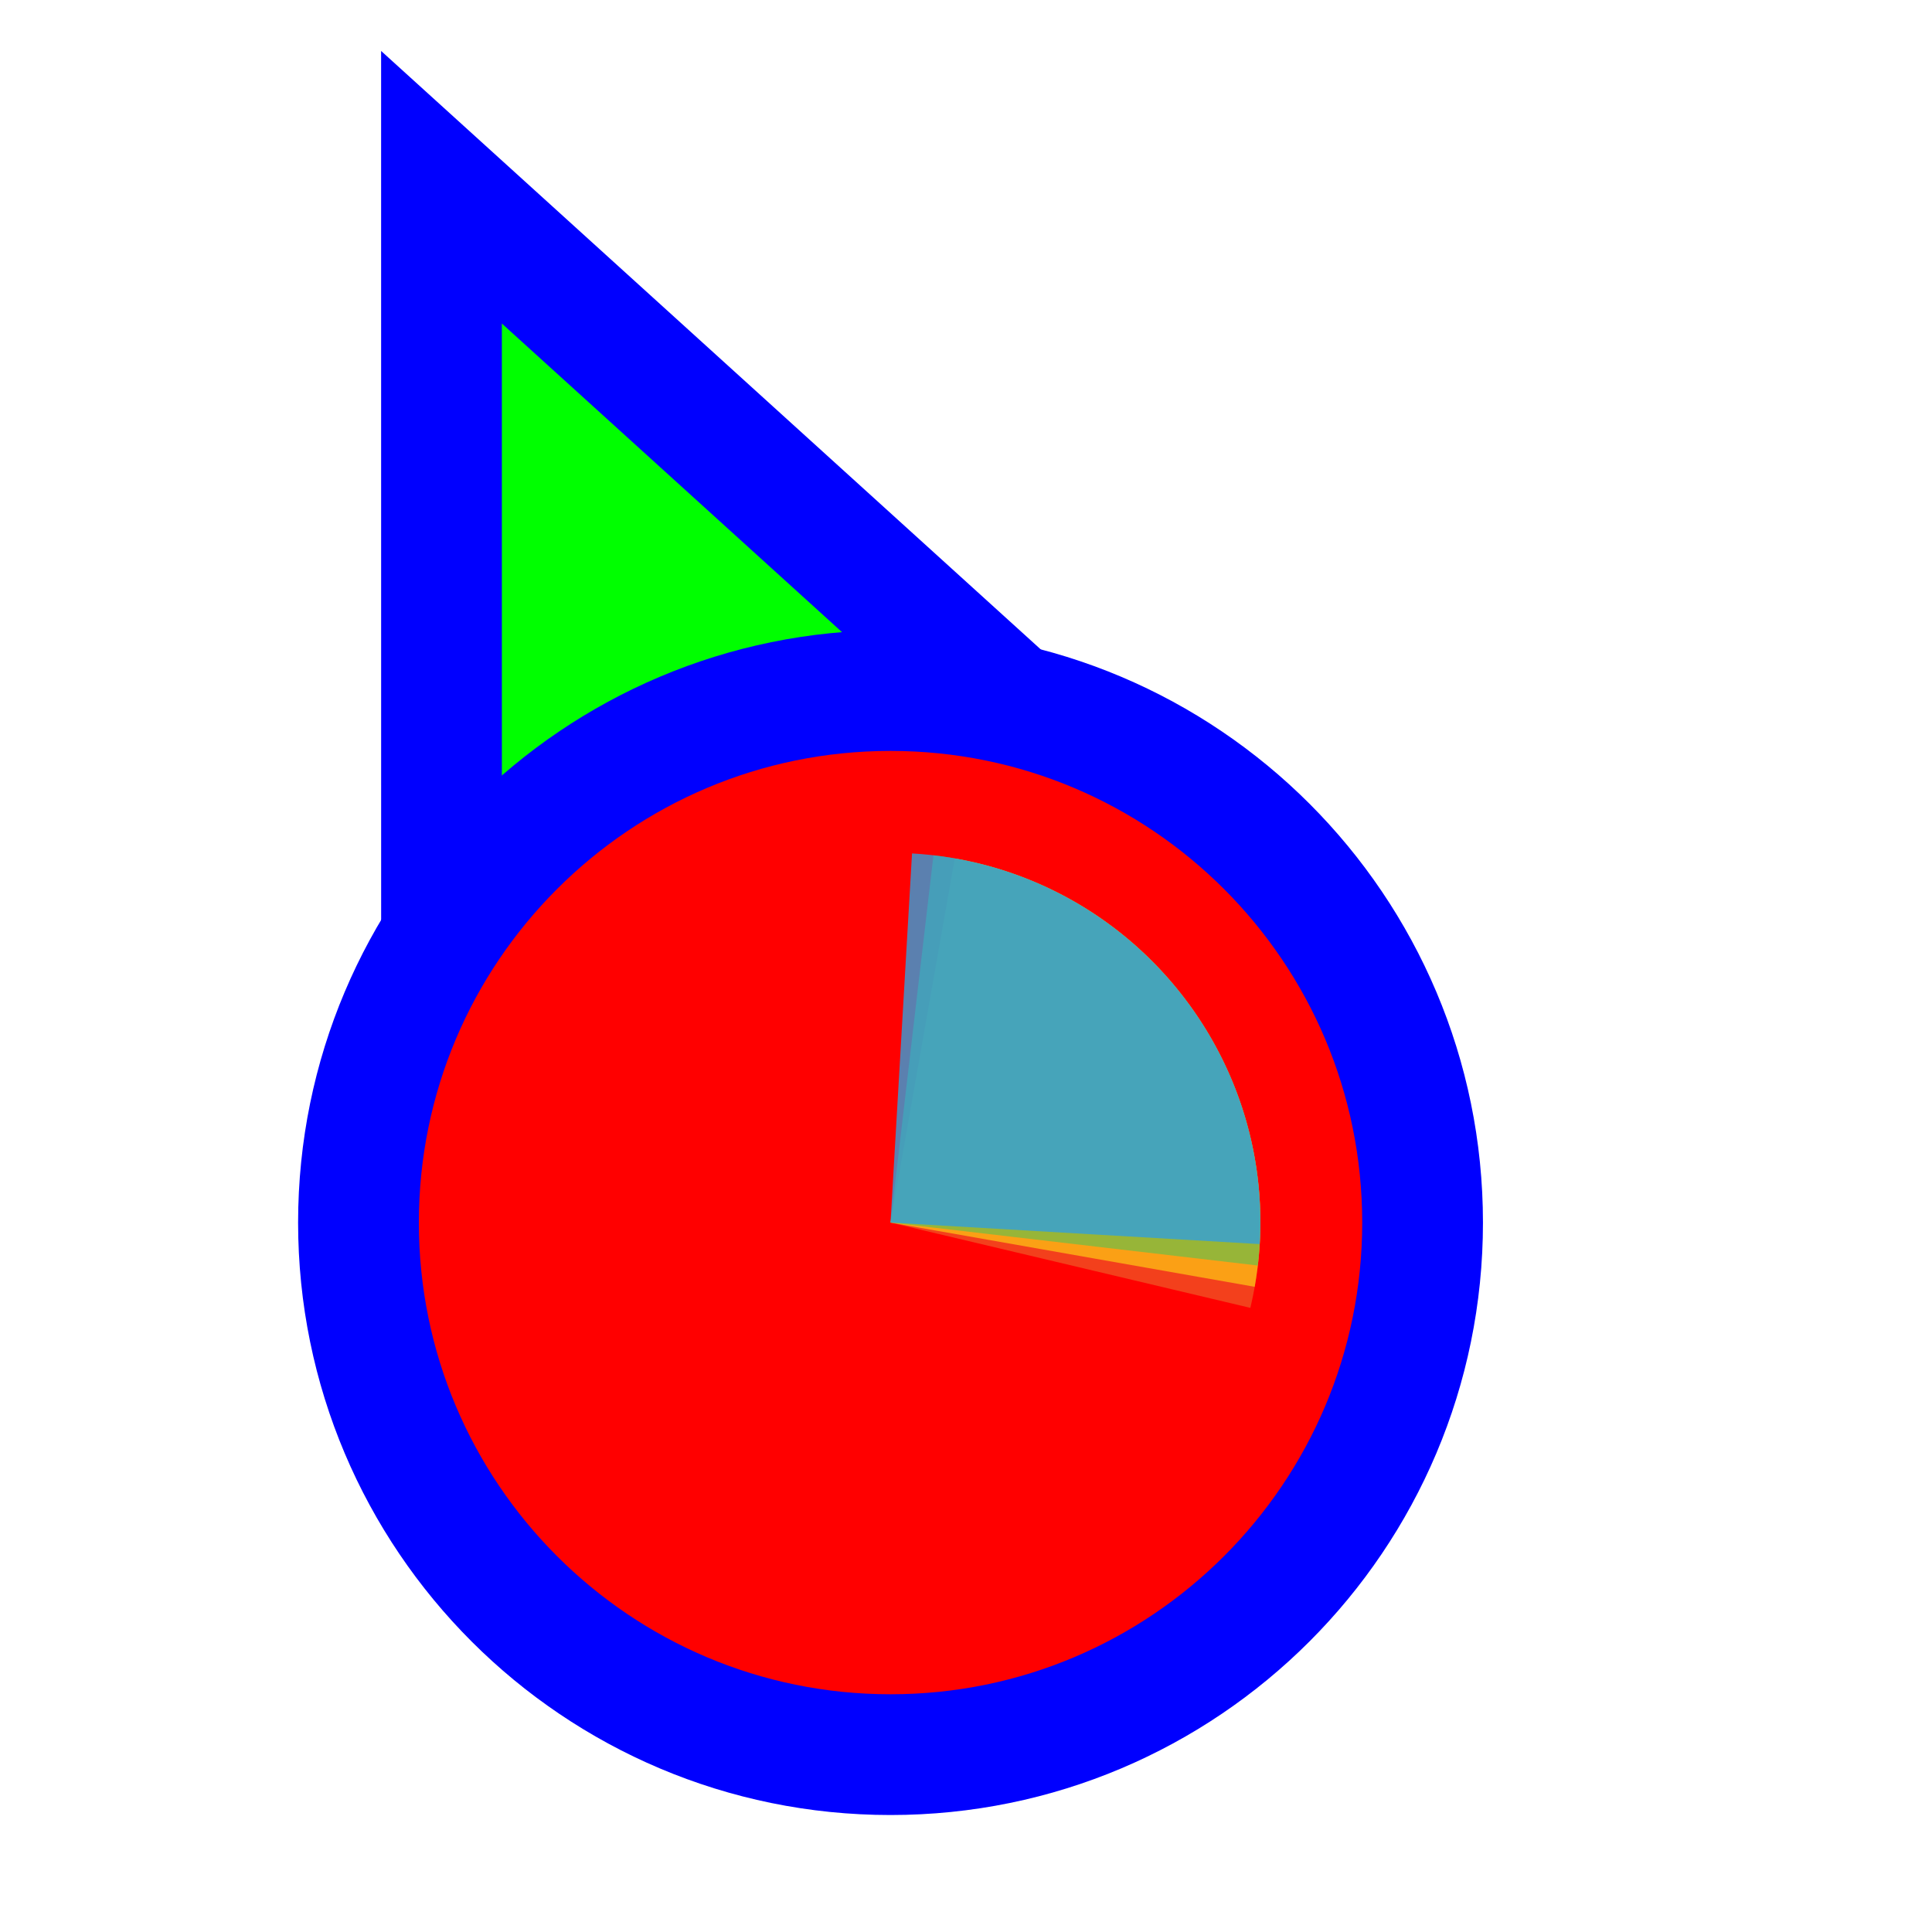
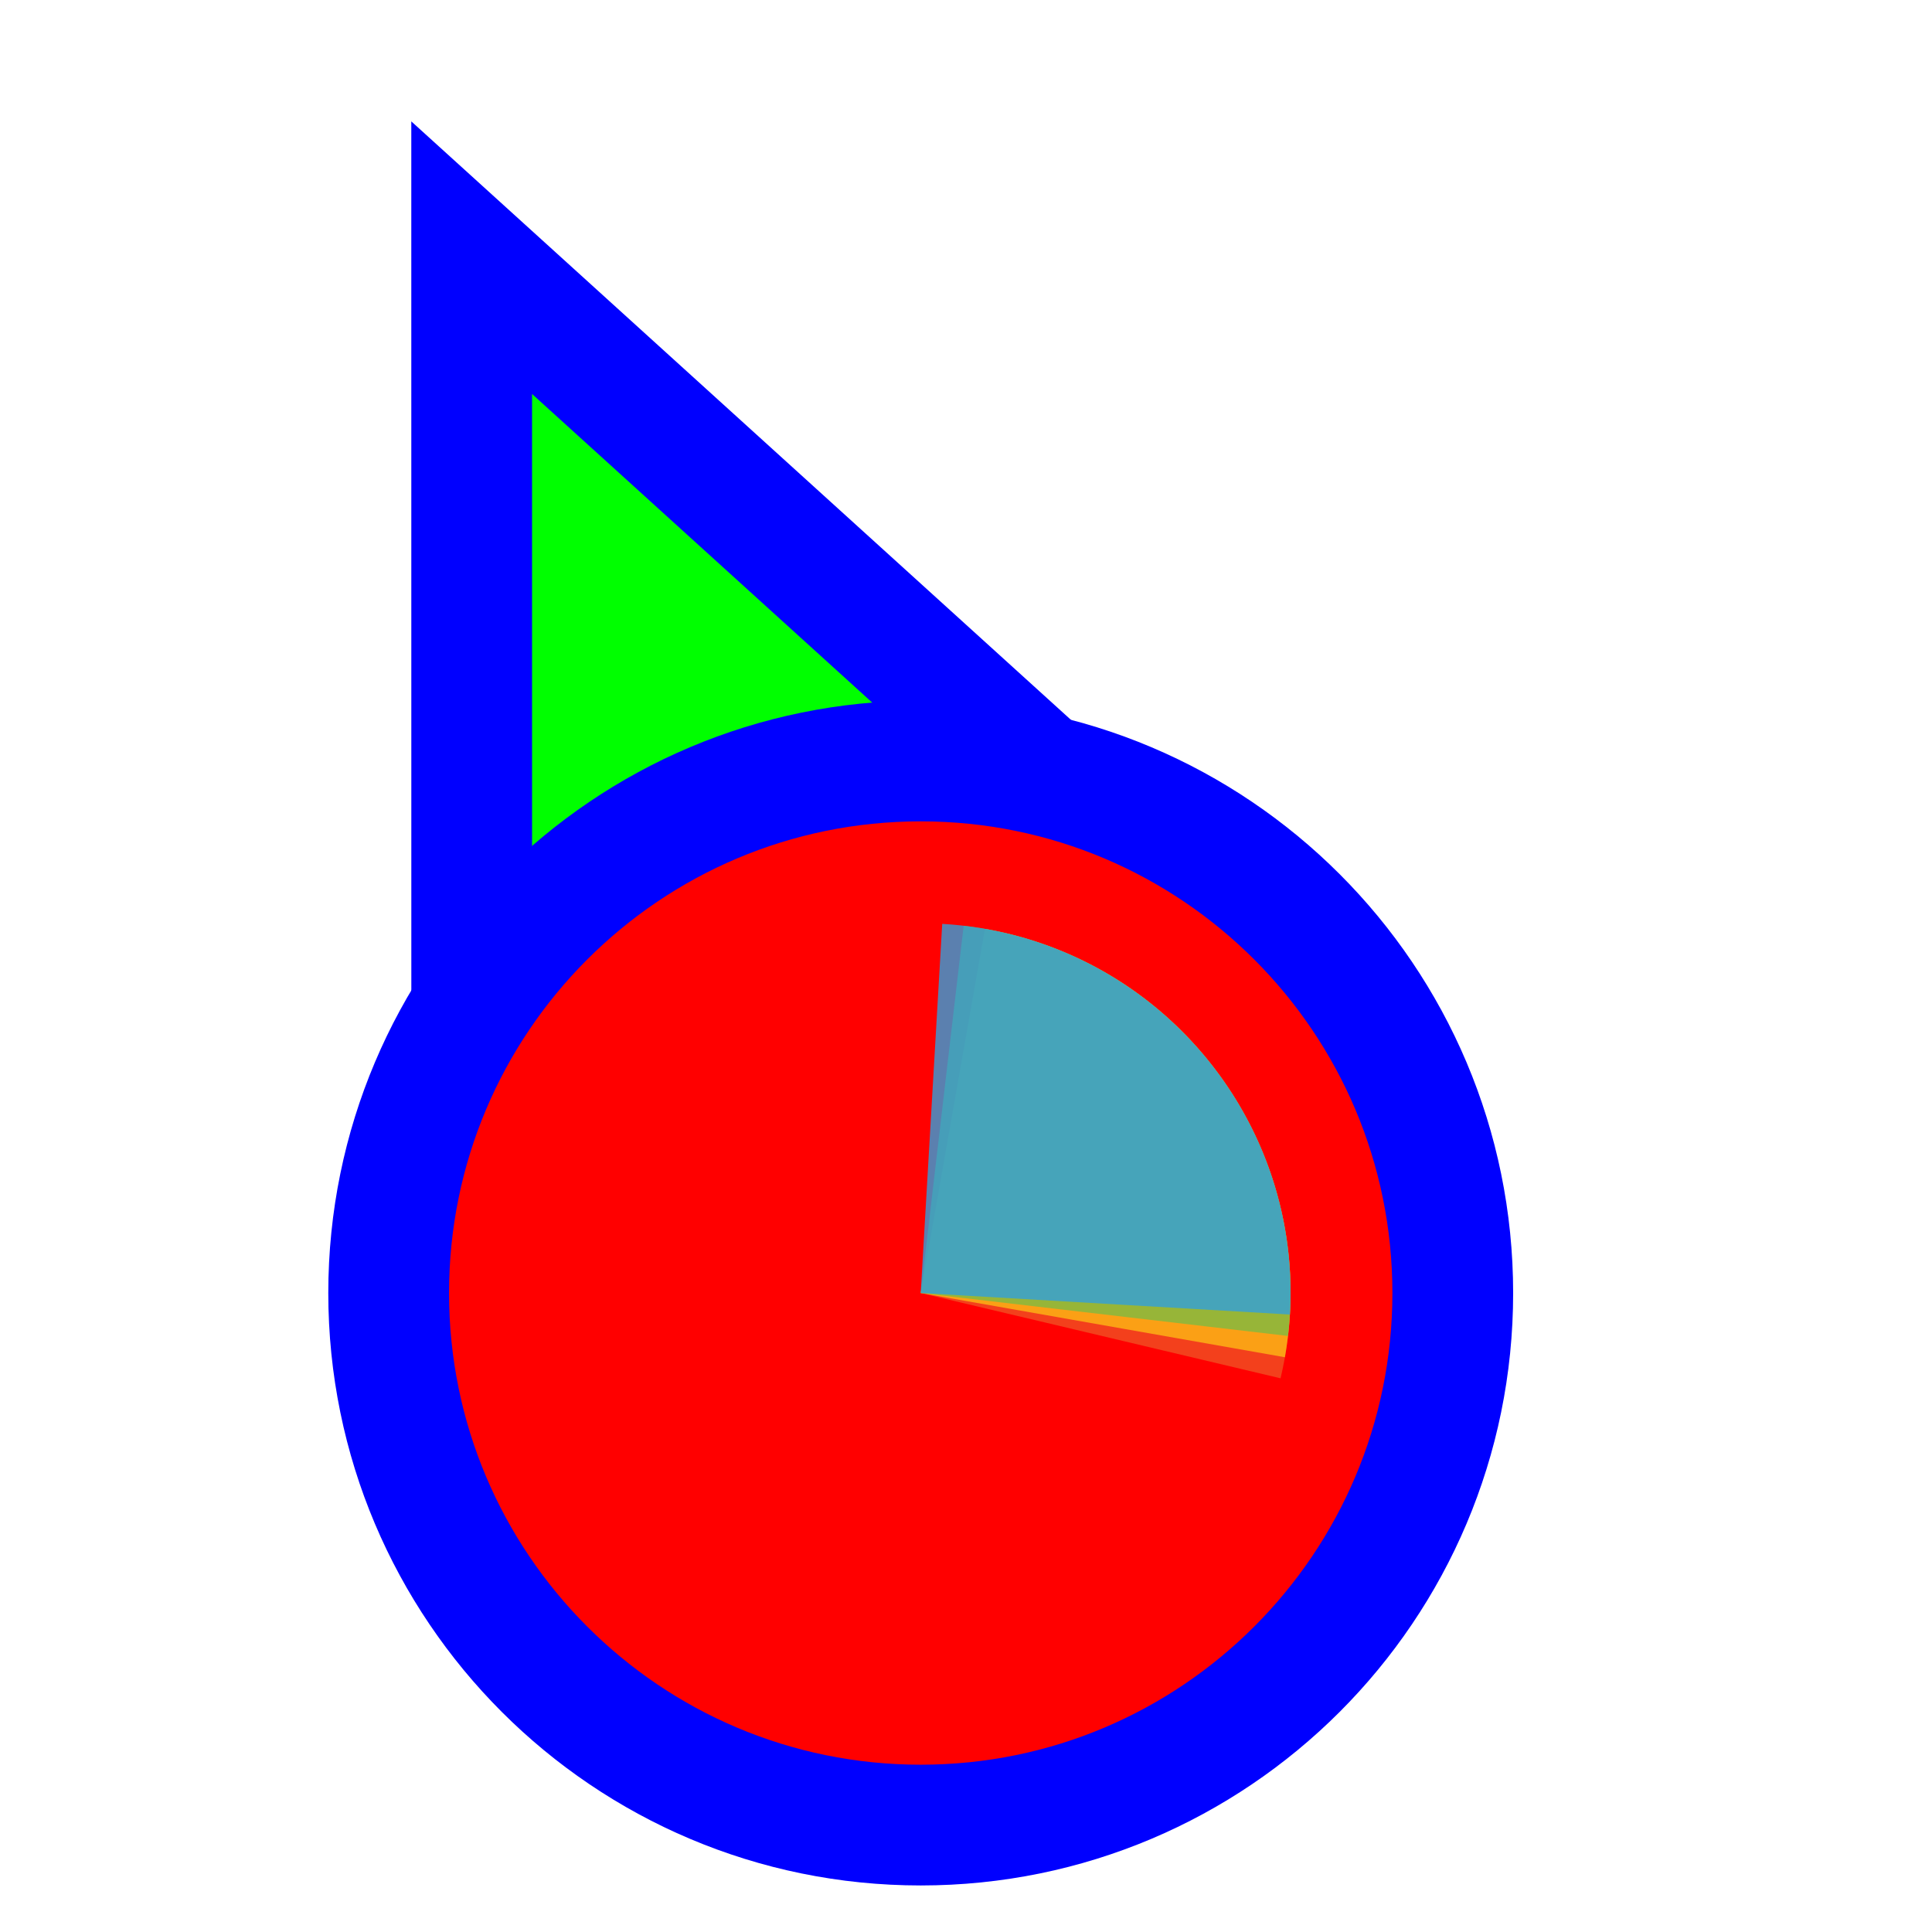
<svg xmlns="http://www.w3.org/2000/svg" width="256" height="256" viewBox="0 0 256 256" fill="none">
  <circle id="cursor-hotspot" cx="55" cy="17" r="3" fill="magenta" opacity=".6" display="none" />
-   <path d="M72.711 37.705L58.499 24.811L58.5 44L58.505 164L58.506 176.678L70.234 171.863L115.08 153.451L115.282 153.368L115.48 153.274L159.629 132.431L171.135 126.999L161.711 118.449L72.711 37.705Z" fill="#00FF00" stroke="#0000FF" stroke-width="16" />
-   <circle cx="118" cy="162" r="70.5" fill="#FF0000" stroke="#0000FF" stroke-width="16" />
-   <g transform="translate(118 162) scale(0.98)">
-     <path d="M0 0L0 -50A50 50 0 0 1 50 0Z" fill="#F05024" fill-opacity="0.8" transform="rotate(373.3333)" />
-     <path d="M0 0L50 0A50 50 0 0 1 0 50Z" fill="#FCB813" fill-opacity="0.8" transform="rotate(280)" />
-     <path d="M0 0L0 50A50 50 0 0 1 -50 0Z" fill="#7EBA41" fill-opacity="0.8" transform="rotate(186.6667)" />
-     <path d="M0 0L-50 0A50 50 0 0 1 0 -50Z" fill="#32A0DA" fill-opacity="0.8" transform="rotate(93.33334)" />
+   <g transform="translate(4.0002 9.3332)">
+     <path d="M72.711 37.705L58.499 24.811L58.5 44L58.505 164L58.506 176.678L70.234 171.863L115.08 153.451L115.282 153.368L115.48 153.274L159.629 132.431L171.135 126.999L161.711 118.449L72.711 37.705Z" fill="#00FF00" stroke="#0000FF" stroke-width="16" />
+     <circle cx="118" cy="162" r="70.5" fill="#FF0000" stroke="#0000FF" stroke-width="16" />
+     <g transform="translate(118 162) scale(0.98)">
+       <path d="M0 0L0 -50A50 50 0 0 1 50 0Z" fill="#F05024" fill-opacity="0.8" transform="rotate(373.3333)" />
+       <path d="M0 0L50 0A50 50 0 0 1 0 50Z" fill="#FCB813" fill-opacity="0.8" transform="rotate(280)" />
+       <path d="M0 0L0 50A50 50 0 0 1 -50 0Z" fill="#7EBA41" fill-opacity="0.8" transform="rotate(186.6667)" />
+       <path d="M0 0L-50 0A50 50 0 0 1 0 -50Z" fill="#32A0DA" fill-opacity="0.8" transform="rotate(93.33334)" />
+     </g>
  </g>
</svg>
